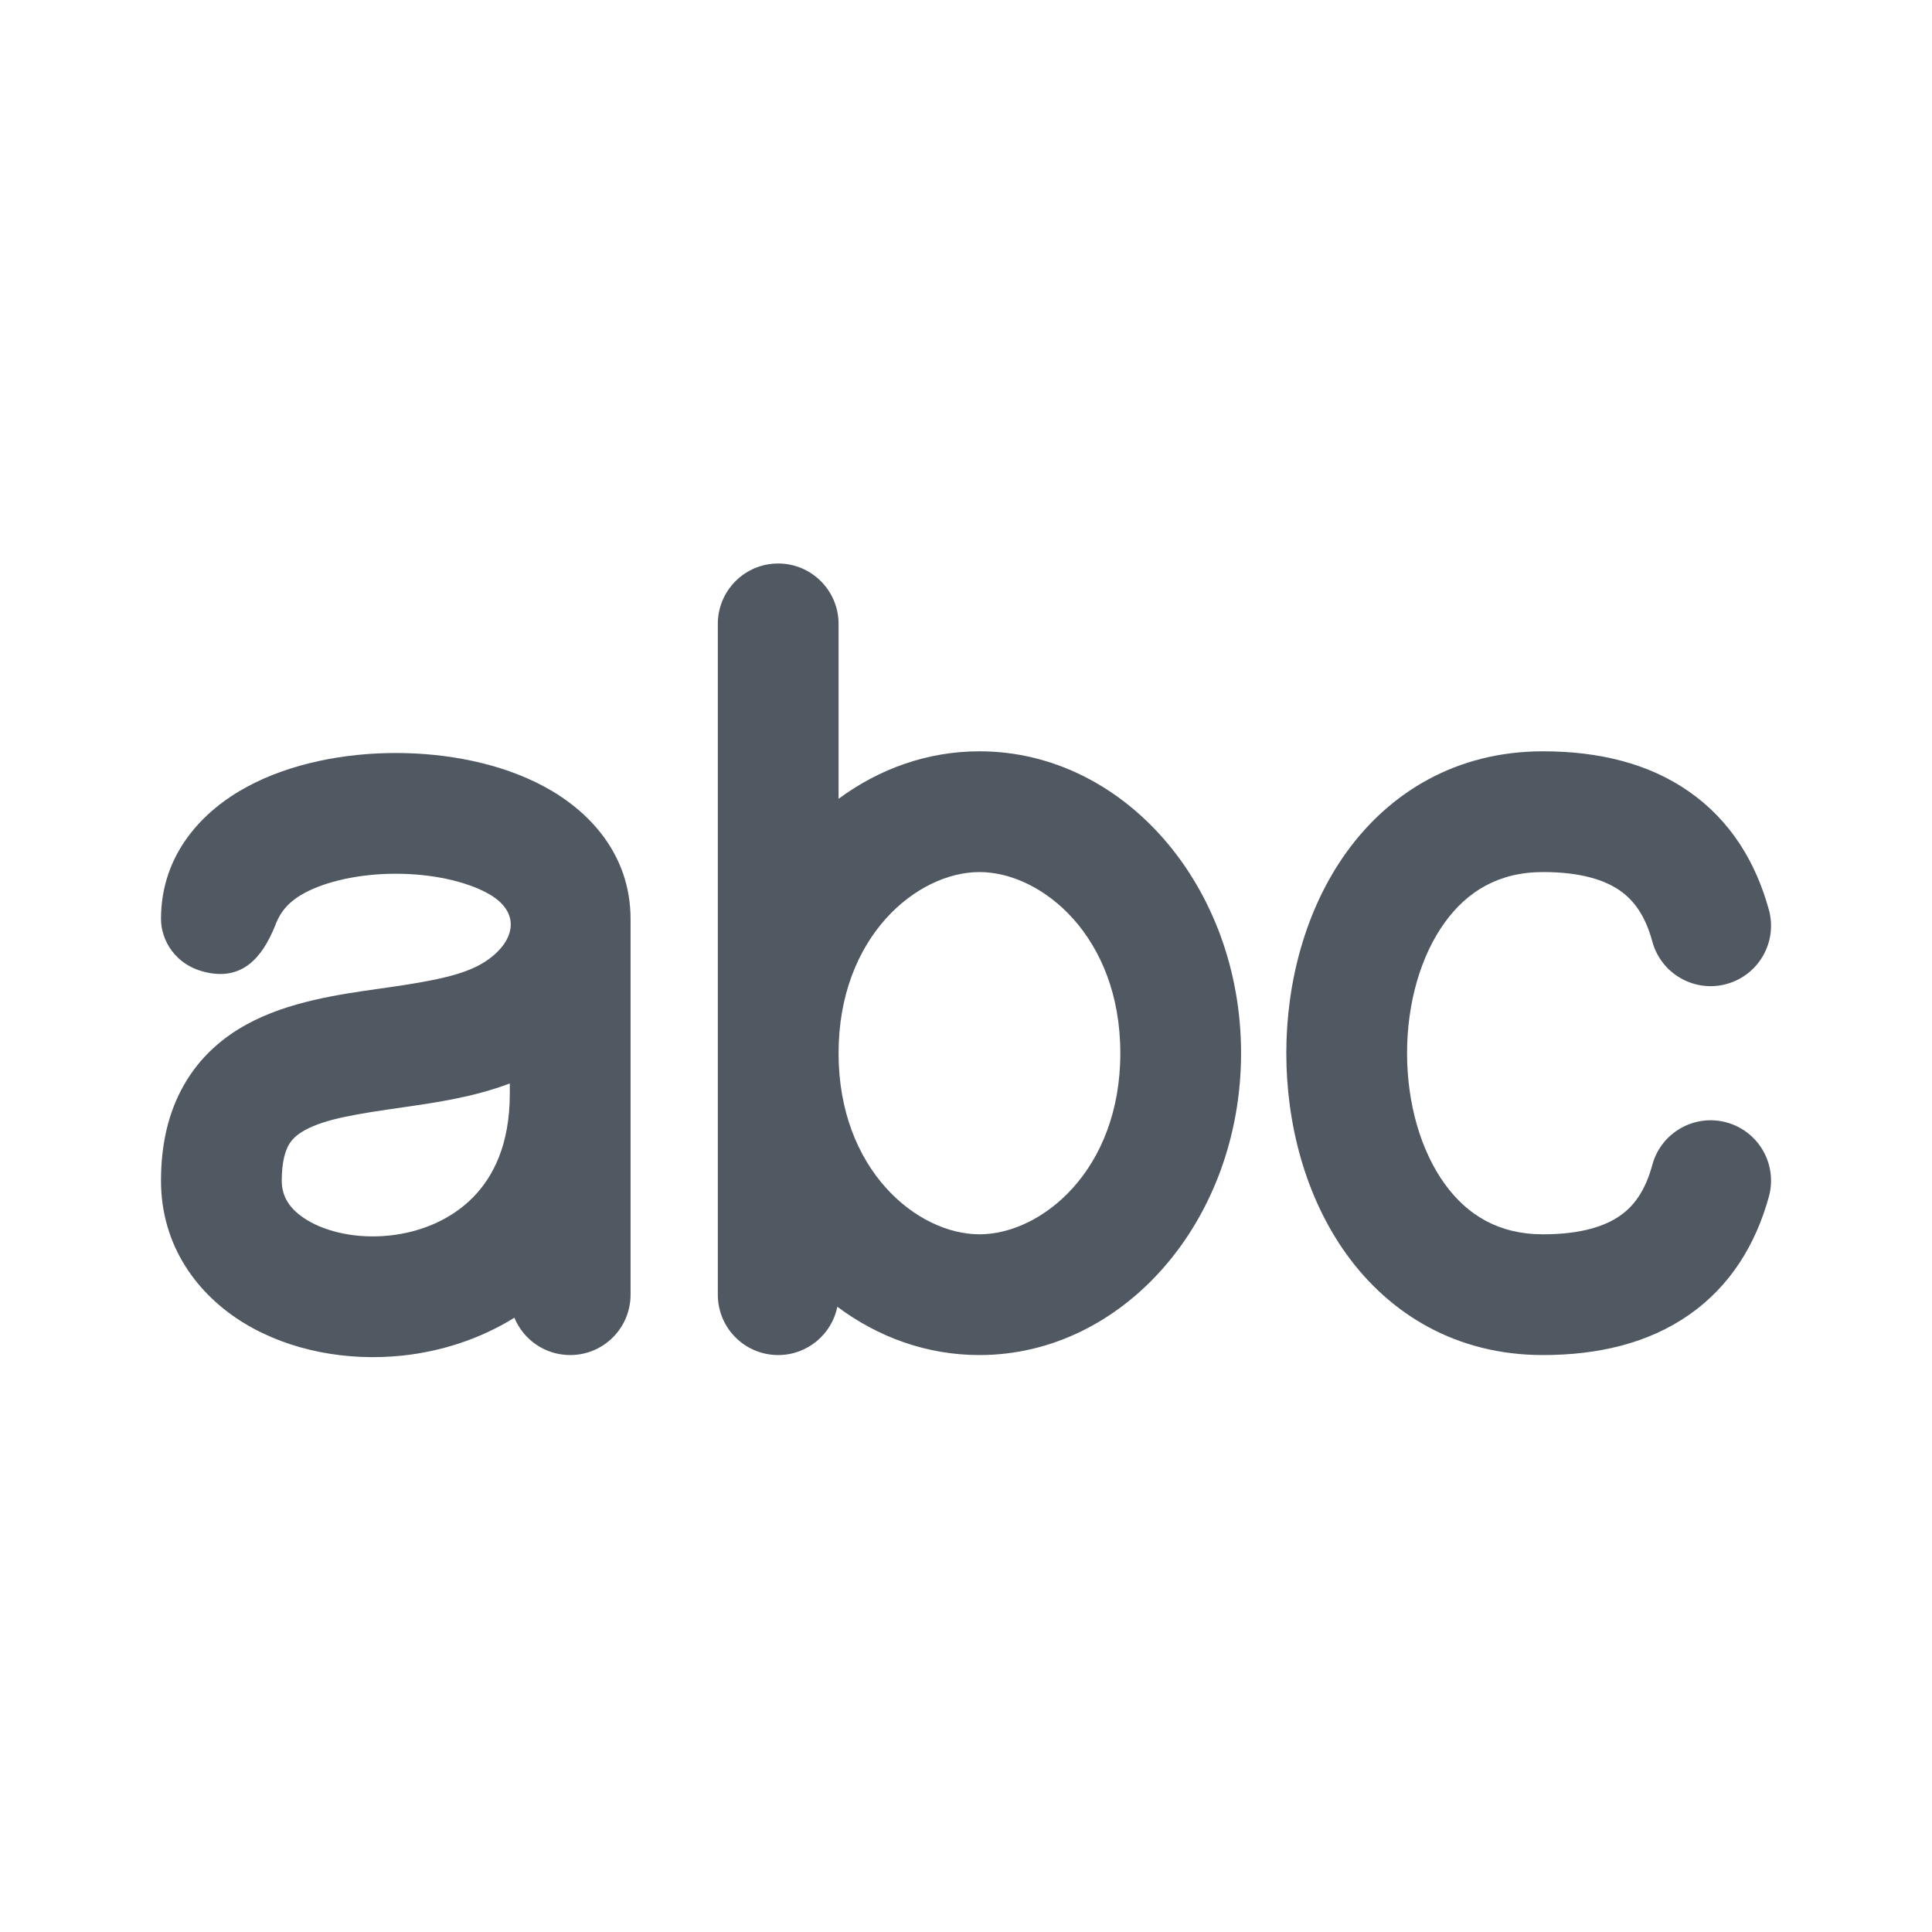
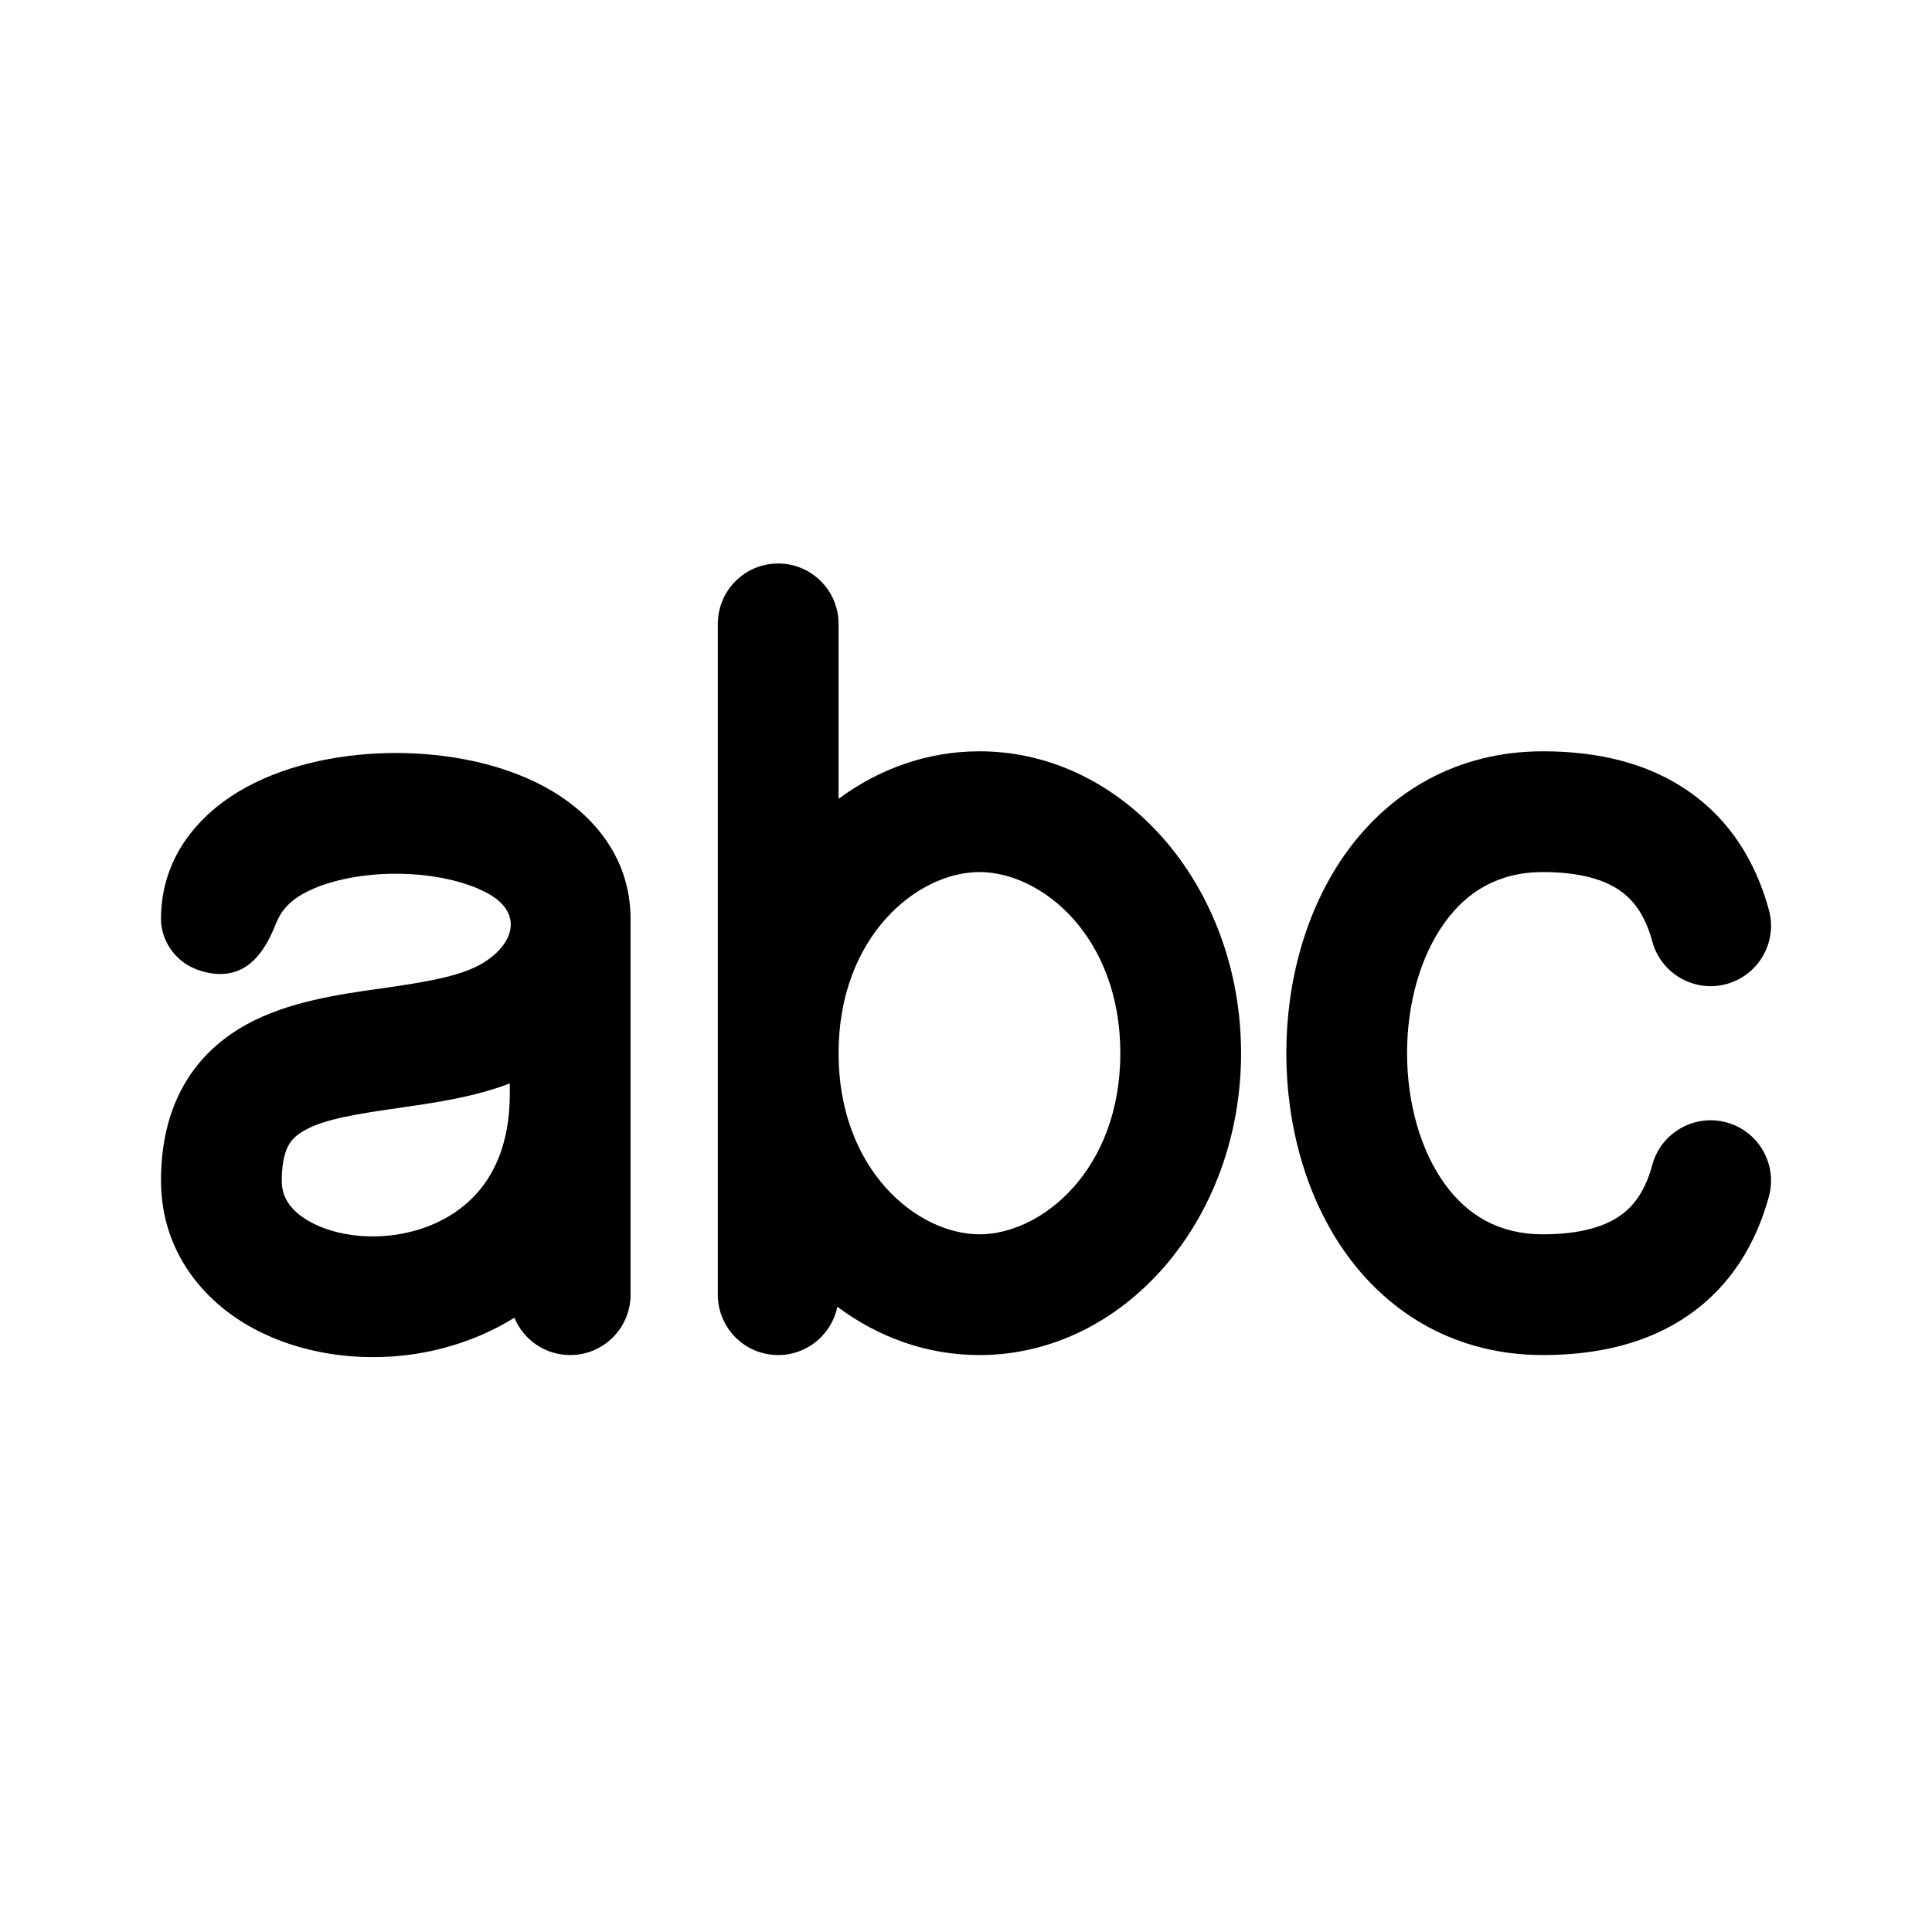
<svg xmlns="http://www.w3.org/2000/svg" id="data-types/TypeText" viewBox="0 0 24 24" fill="none">
-   <path fill-rule="evenodd" clip-rule="evenodd" d="M10.417 7.75C10.417 7.336 10.081 7 9.667 7C9.252 7 8.917 7.336 8.917 7.75V16.083C8.917 16.497 9.252 16.833 9.667 16.833C10.03 16.833 10.332 16.575 10.402 16.233C10.91 16.613 11.516 16.833 12.167 16.833C13.962 16.833 15.417 15.154 15.417 13.083C15.417 11.012 13.962 9.333 12.167 9.333C11.522 9.333 10.922 9.55 10.417 9.923V7.75ZM10.417 13.083C10.417 14.535 11.395 15.333 12.167 15.333C12.939 15.333 13.917 14.535 13.917 13.083C13.917 11.632 12.939 10.833 12.167 10.833C11.395 10.833 10.417 11.632 10.417 13.083Z" fill="#505862" />
-   <path fill-rule="evenodd" clip-rule="evenodd" d="M3.417 11.5L3.417 11.5C3.457 11.399 3.524 11.232 3.783 11.093C4.05 10.949 4.461 10.854 4.917 10.854C5.373 10.854 5.783 10.949 6.051 11.093C6.494 11.331 6.4 11.712 6.009 11.957C5.76 12.112 5.385 12.185 4.81 12.268C4.775 12.273 4.74 12.278 4.704 12.283L4.704 12.283C4.223 12.351 3.58 12.442 3.067 12.724C2.765 12.889 2.484 13.129 2.285 13.478C2.088 13.823 2 14.224 2 14.667C2 15.479 2.454 16.086 3.038 16.44C3.606 16.783 4.317 16.911 4.996 16.84C5.468 16.79 5.954 16.64 6.39 16.369C6.502 16.642 6.77 16.833 7.083 16.833C7.498 16.833 7.833 16.497 7.833 16.083V11.417C7.833 10.609 7.315 10.07 6.762 9.772C6.217 9.478 5.544 9.354 4.917 9.354C4.289 9.354 3.616 9.479 3.072 9.772C2.518 10.07 2 10.609 2 11.417C2 11.667 2.167 12 2.583 12.083C3 12.167 3.25 11.917 3.417 11.5ZM6.333 13.585V13.459C5.888 13.628 5.415 13.696 5.043 13.75L5.024 13.753C4.43 13.838 4.048 13.897 3.788 14.039C3.683 14.097 3.625 14.156 3.587 14.222C3.548 14.291 3.5 14.422 3.5 14.667C3.5 14.854 3.587 15.018 3.816 15.157C4.061 15.305 4.433 15.391 4.838 15.348C5.237 15.306 5.608 15.145 5.873 14.877C6.128 14.62 6.333 14.218 6.333 13.585Z" fill="#505862" />
-   <path d="M19.167 9.333C18.09 9.333 17.264 9.844 16.73 10.582C16.213 11.298 15.979 12.21 15.979 13.083C15.979 13.956 16.213 14.869 16.73 15.585C17.264 16.323 18.09 16.833 19.167 16.833C19.853 16.833 20.476 16.686 20.981 16.334C21.495 15.976 21.811 15.458 21.974 14.864C22.083 14.464 21.847 14.052 21.447 13.943C21.048 13.834 20.635 14.07 20.526 14.469C20.439 14.792 20.297 14.983 20.123 15.103C19.941 15.23 19.647 15.333 19.167 15.333C18.618 15.333 18.226 15.094 17.947 14.707C17.651 14.298 17.479 13.71 17.479 13.083C17.479 12.456 17.651 11.869 17.947 11.46C18.226 11.073 18.618 10.833 19.167 10.833C19.647 10.833 19.941 10.936 20.123 11.063C20.297 11.184 20.439 11.375 20.526 11.697C20.635 12.097 21.048 12.333 21.447 12.224C21.847 12.115 22.083 11.702 21.974 11.303C21.811 10.708 21.495 10.191 20.981 9.833C20.476 9.48 19.853 9.333 19.167 9.333Z" fill="#505862" />
+   <path fill-rule="evenodd" clip-rule="evenodd" d="M10.417 7.75C10.417 7.336 10.081 7 9.667 7C9.252 7 8.917 7.336 8.917 7.75V16.083C8.917 16.497 9.252 16.833 9.667 16.833C10.03 16.833 10.332 16.575 10.402 16.233C10.91 16.613 11.516 16.833 12.167 16.833C13.962 16.833 15.417 15.154 15.417 13.083C15.417 11.012 13.962 9.333 12.167 9.333C11.522 9.333 10.922 9.55 10.417 9.923V7.75ZM10.417 13.083C10.417 14.535 11.395 15.333 12.167 15.333C12.939 15.333 13.917 14.535 13.917 13.083C13.917 11.632 12.939 10.833 12.167 10.833C11.395 10.833 10.417 11.632 10.417 13.083Z" fill="currentColor" />
+   <path fill-rule="evenodd" clip-rule="evenodd" d="M3.417 11.5L3.417 11.5C3.457 11.399 3.524 11.232 3.783 11.093C4.05 10.949 4.461 10.854 4.917 10.854C5.373 10.854 5.783 10.949 6.051 11.093C6.494 11.331 6.4 11.712 6.009 11.957C5.76 12.112 5.385 12.185 4.81 12.268C4.775 12.273 4.74 12.278 4.704 12.283L4.704 12.283C4.223 12.351 3.58 12.442 3.067 12.724C2.765 12.889 2.484 13.129 2.285 13.478C2.088 13.823 2 14.224 2 14.667C2 15.479 2.454 16.086 3.038 16.44C3.606 16.783 4.317 16.911 4.996 16.84C5.468 16.79 5.954 16.64 6.39 16.369C6.502 16.642 6.77 16.833 7.083 16.833C7.498 16.833 7.833 16.497 7.833 16.083V11.417C7.833 10.609 7.315 10.07 6.762 9.772C6.217 9.478 5.544 9.354 4.917 9.354C4.289 9.354 3.616 9.479 3.072 9.772C2.518 10.07 2 10.609 2 11.417C2 11.667 2.167 12 2.583 12.083C3 12.167 3.25 11.917 3.417 11.5ZM6.333 13.585V13.459C5.888 13.628 5.415 13.696 5.043 13.75L5.024 13.753C4.43 13.838 4.048 13.897 3.788 14.039C3.683 14.097 3.625 14.156 3.587 14.222C3.548 14.291 3.5 14.422 3.5 14.667C3.5 14.854 3.587 15.018 3.816 15.157C4.061 15.305 4.433 15.391 4.838 15.348C5.237 15.306 5.608 15.145 5.873 14.877C6.128 14.62 6.333 14.218 6.333 13.585Z" fill="currentColor" />
+   <path d="M19.167 9.333C18.09 9.333 17.264 9.844 16.73 10.582C16.213 11.298 15.979 12.21 15.979 13.083C15.979 13.956 16.213 14.869 16.73 15.585C17.264 16.323 18.09 16.833 19.167 16.833C19.853 16.833 20.476 16.686 20.981 16.334C21.495 15.976 21.811 15.458 21.974 14.864C22.083 14.464 21.847 14.052 21.447 13.943C21.048 13.834 20.635 14.07 20.526 14.469C20.439 14.792 20.297 14.983 20.123 15.103C19.941 15.23 19.647 15.333 19.167 15.333C18.618 15.333 18.226 15.094 17.947 14.707C17.651 14.298 17.479 13.71 17.479 13.083C17.479 12.456 17.651 11.869 17.947 11.46C18.226 11.073 18.618 10.833 19.167 10.833C19.647 10.833 19.941 10.936 20.123 11.063C20.297 11.184 20.439 11.375 20.526 11.697C20.635 12.097 21.048 12.333 21.447 12.224C21.847 12.115 22.083 11.702 21.974 11.303C21.811 10.708 21.495 10.191 20.981 9.833C20.476 9.48 19.853 9.333 19.167 9.333Z" fill="currentColor" />
</svg>
